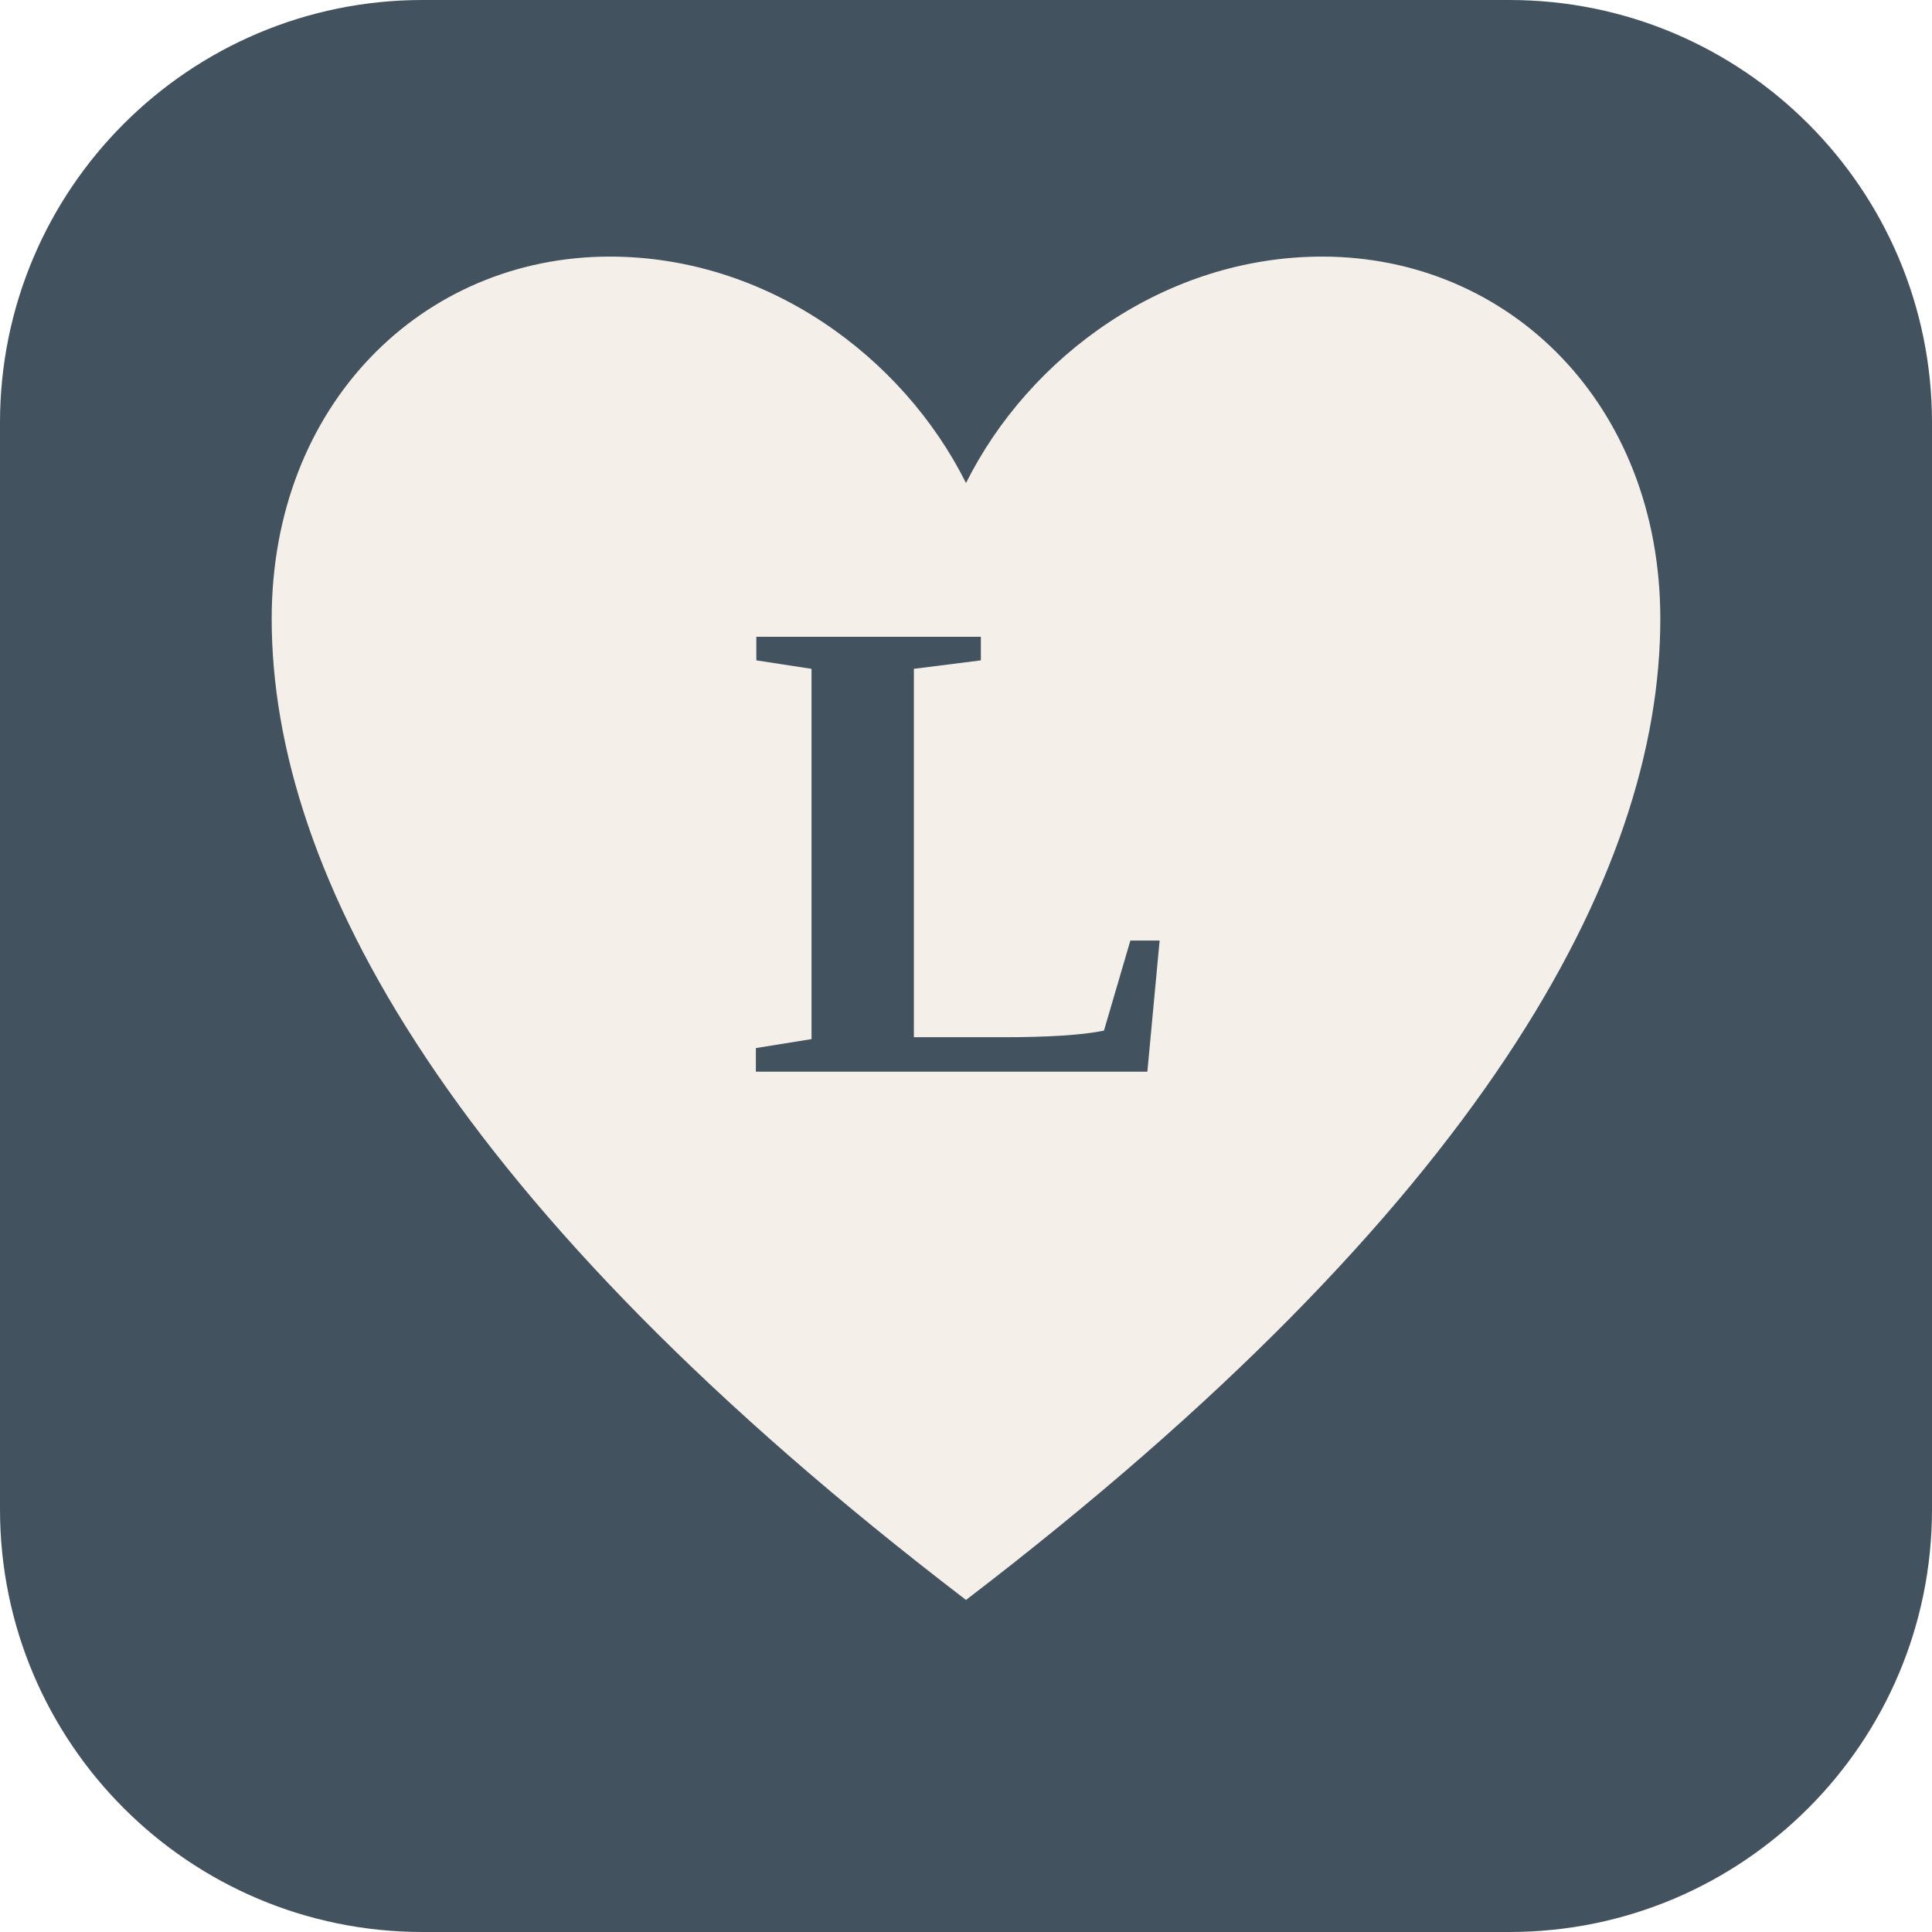
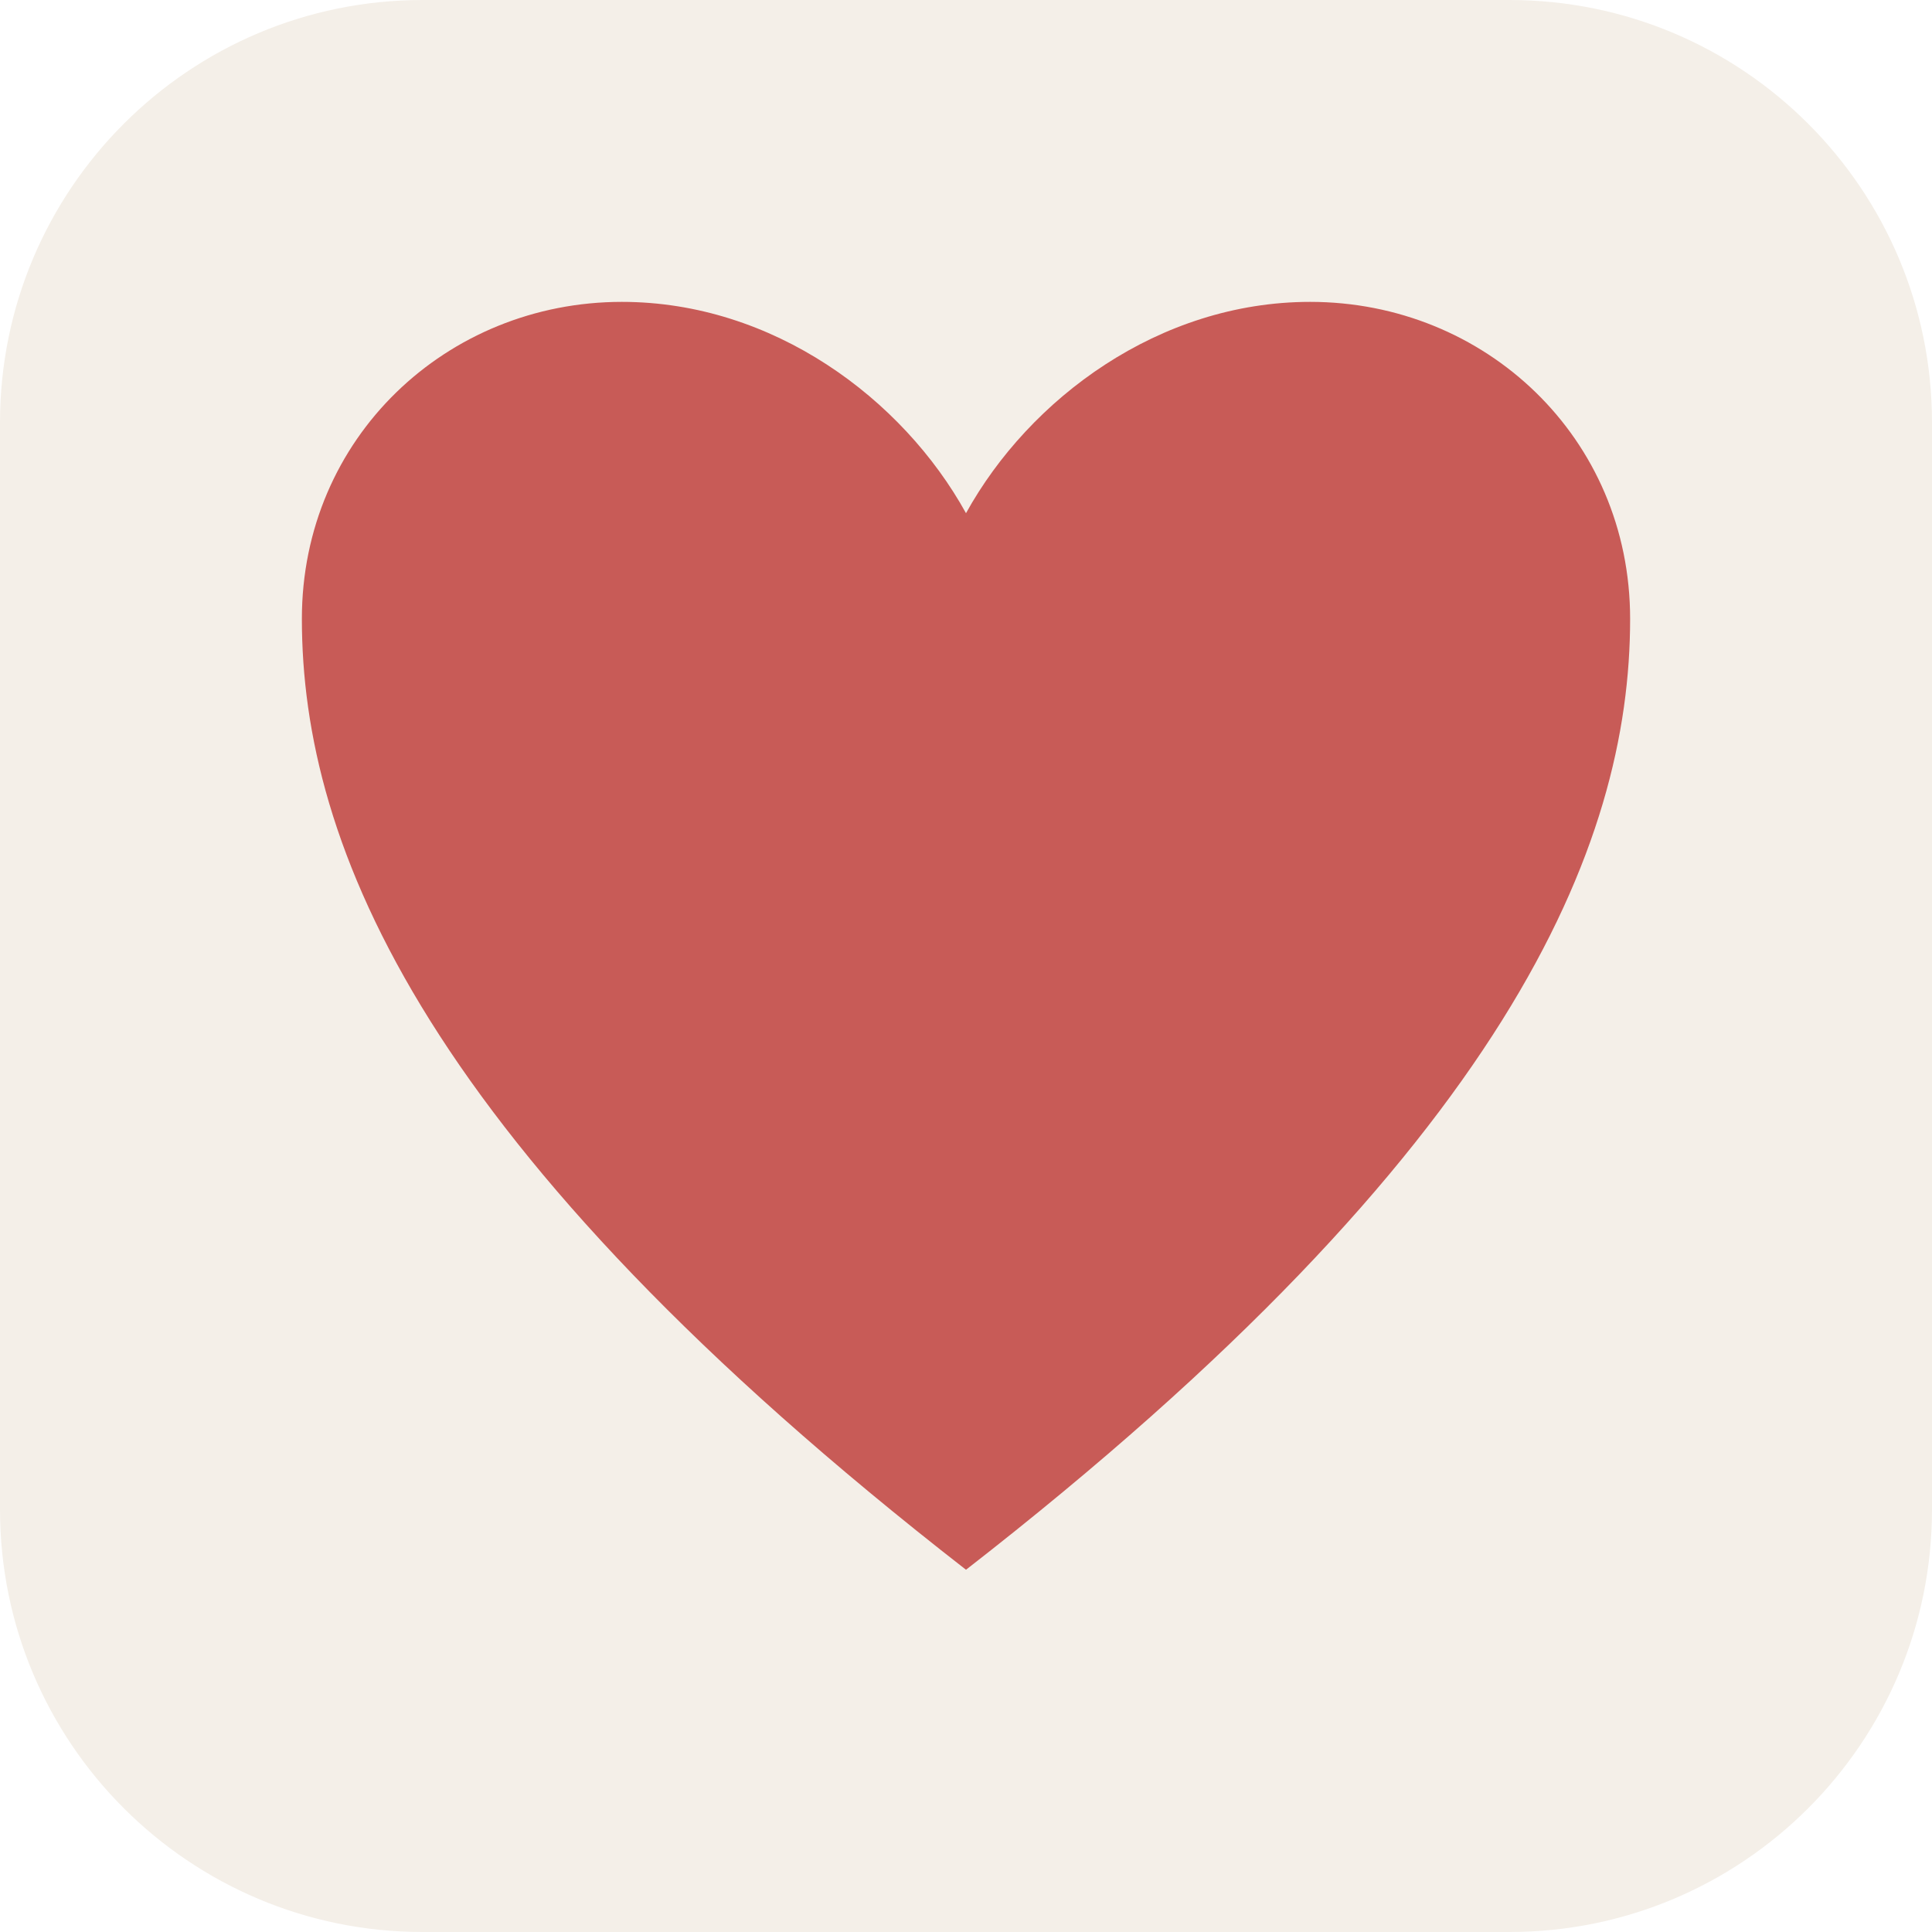
<svg xmlns="http://www.w3.org/2000/svg" viewBox="0 0 64 64" role="img" aria-label="Loved in Words">
-   <rect width="64" height="64" rx="14" fill="#42525f" />
-   <path d="M32 53 C 15 40, 9 29, 9 20.5 C 9 13.4, 14 8.5, 20.2 8.5 C 25.4 8.5, 29.9 11.8, 32 16 C 34.1 11.8, 38.6 8.5, 43.8 8.5 C 50 8.5, 55 13.4, 55 20.5 C 55 29, 49 40, 32 53 Z" fill="#f4efe8" />
-   <text x="32" y="35.5" text-anchor="middle" font-family="Georgia,'Times New Roman',serif" font-weight="700" font-size="22" fill="#42525f">L</text>
+   <rect width="64" height="64" rx="14" fill="#f4efe8" />
+   <path d="M32 52 C 14 38, 10 28, 10 20.5 C 10 14.5, 14.8 10, 20.6 10 C 25.6 10, 29.9 13.2, 32 17 C 34.1 13.2, 38.4 10, 43.4 10 C 49.2 10, 54 14.5, 54 20.5 C 54 28, 50 38, 32 52 Z" fill="#c85b57" />
</svg>
